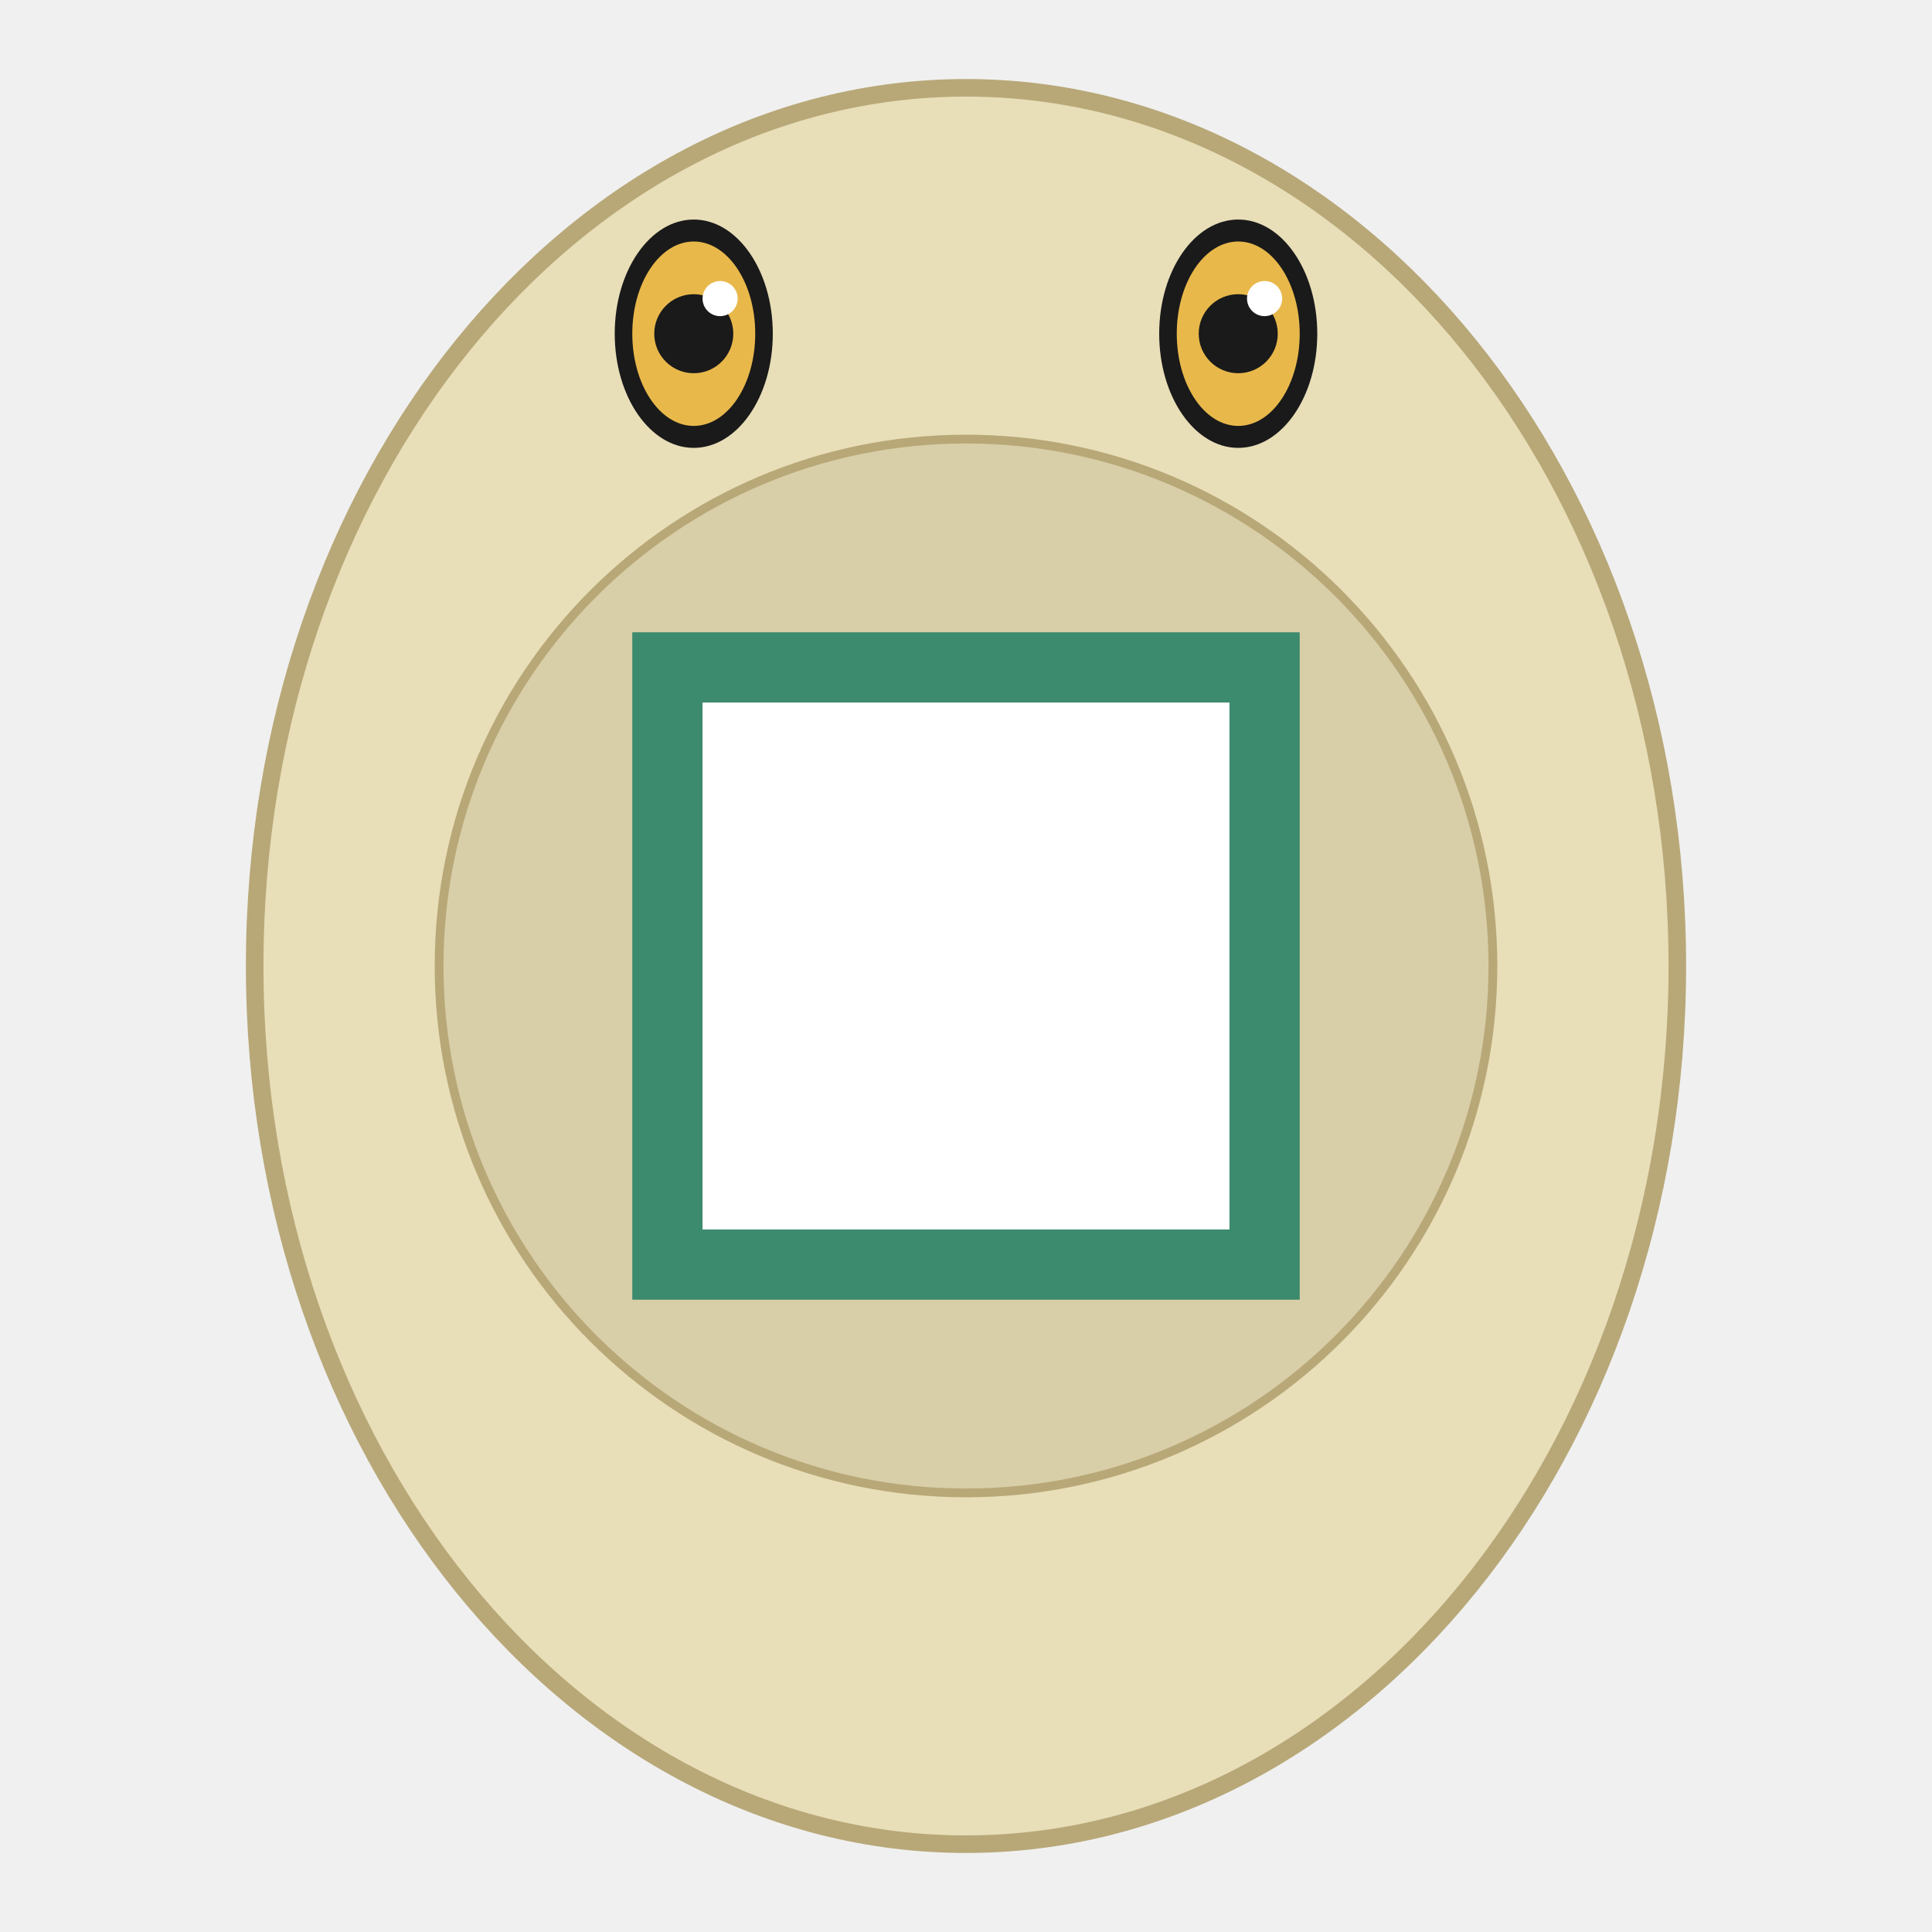
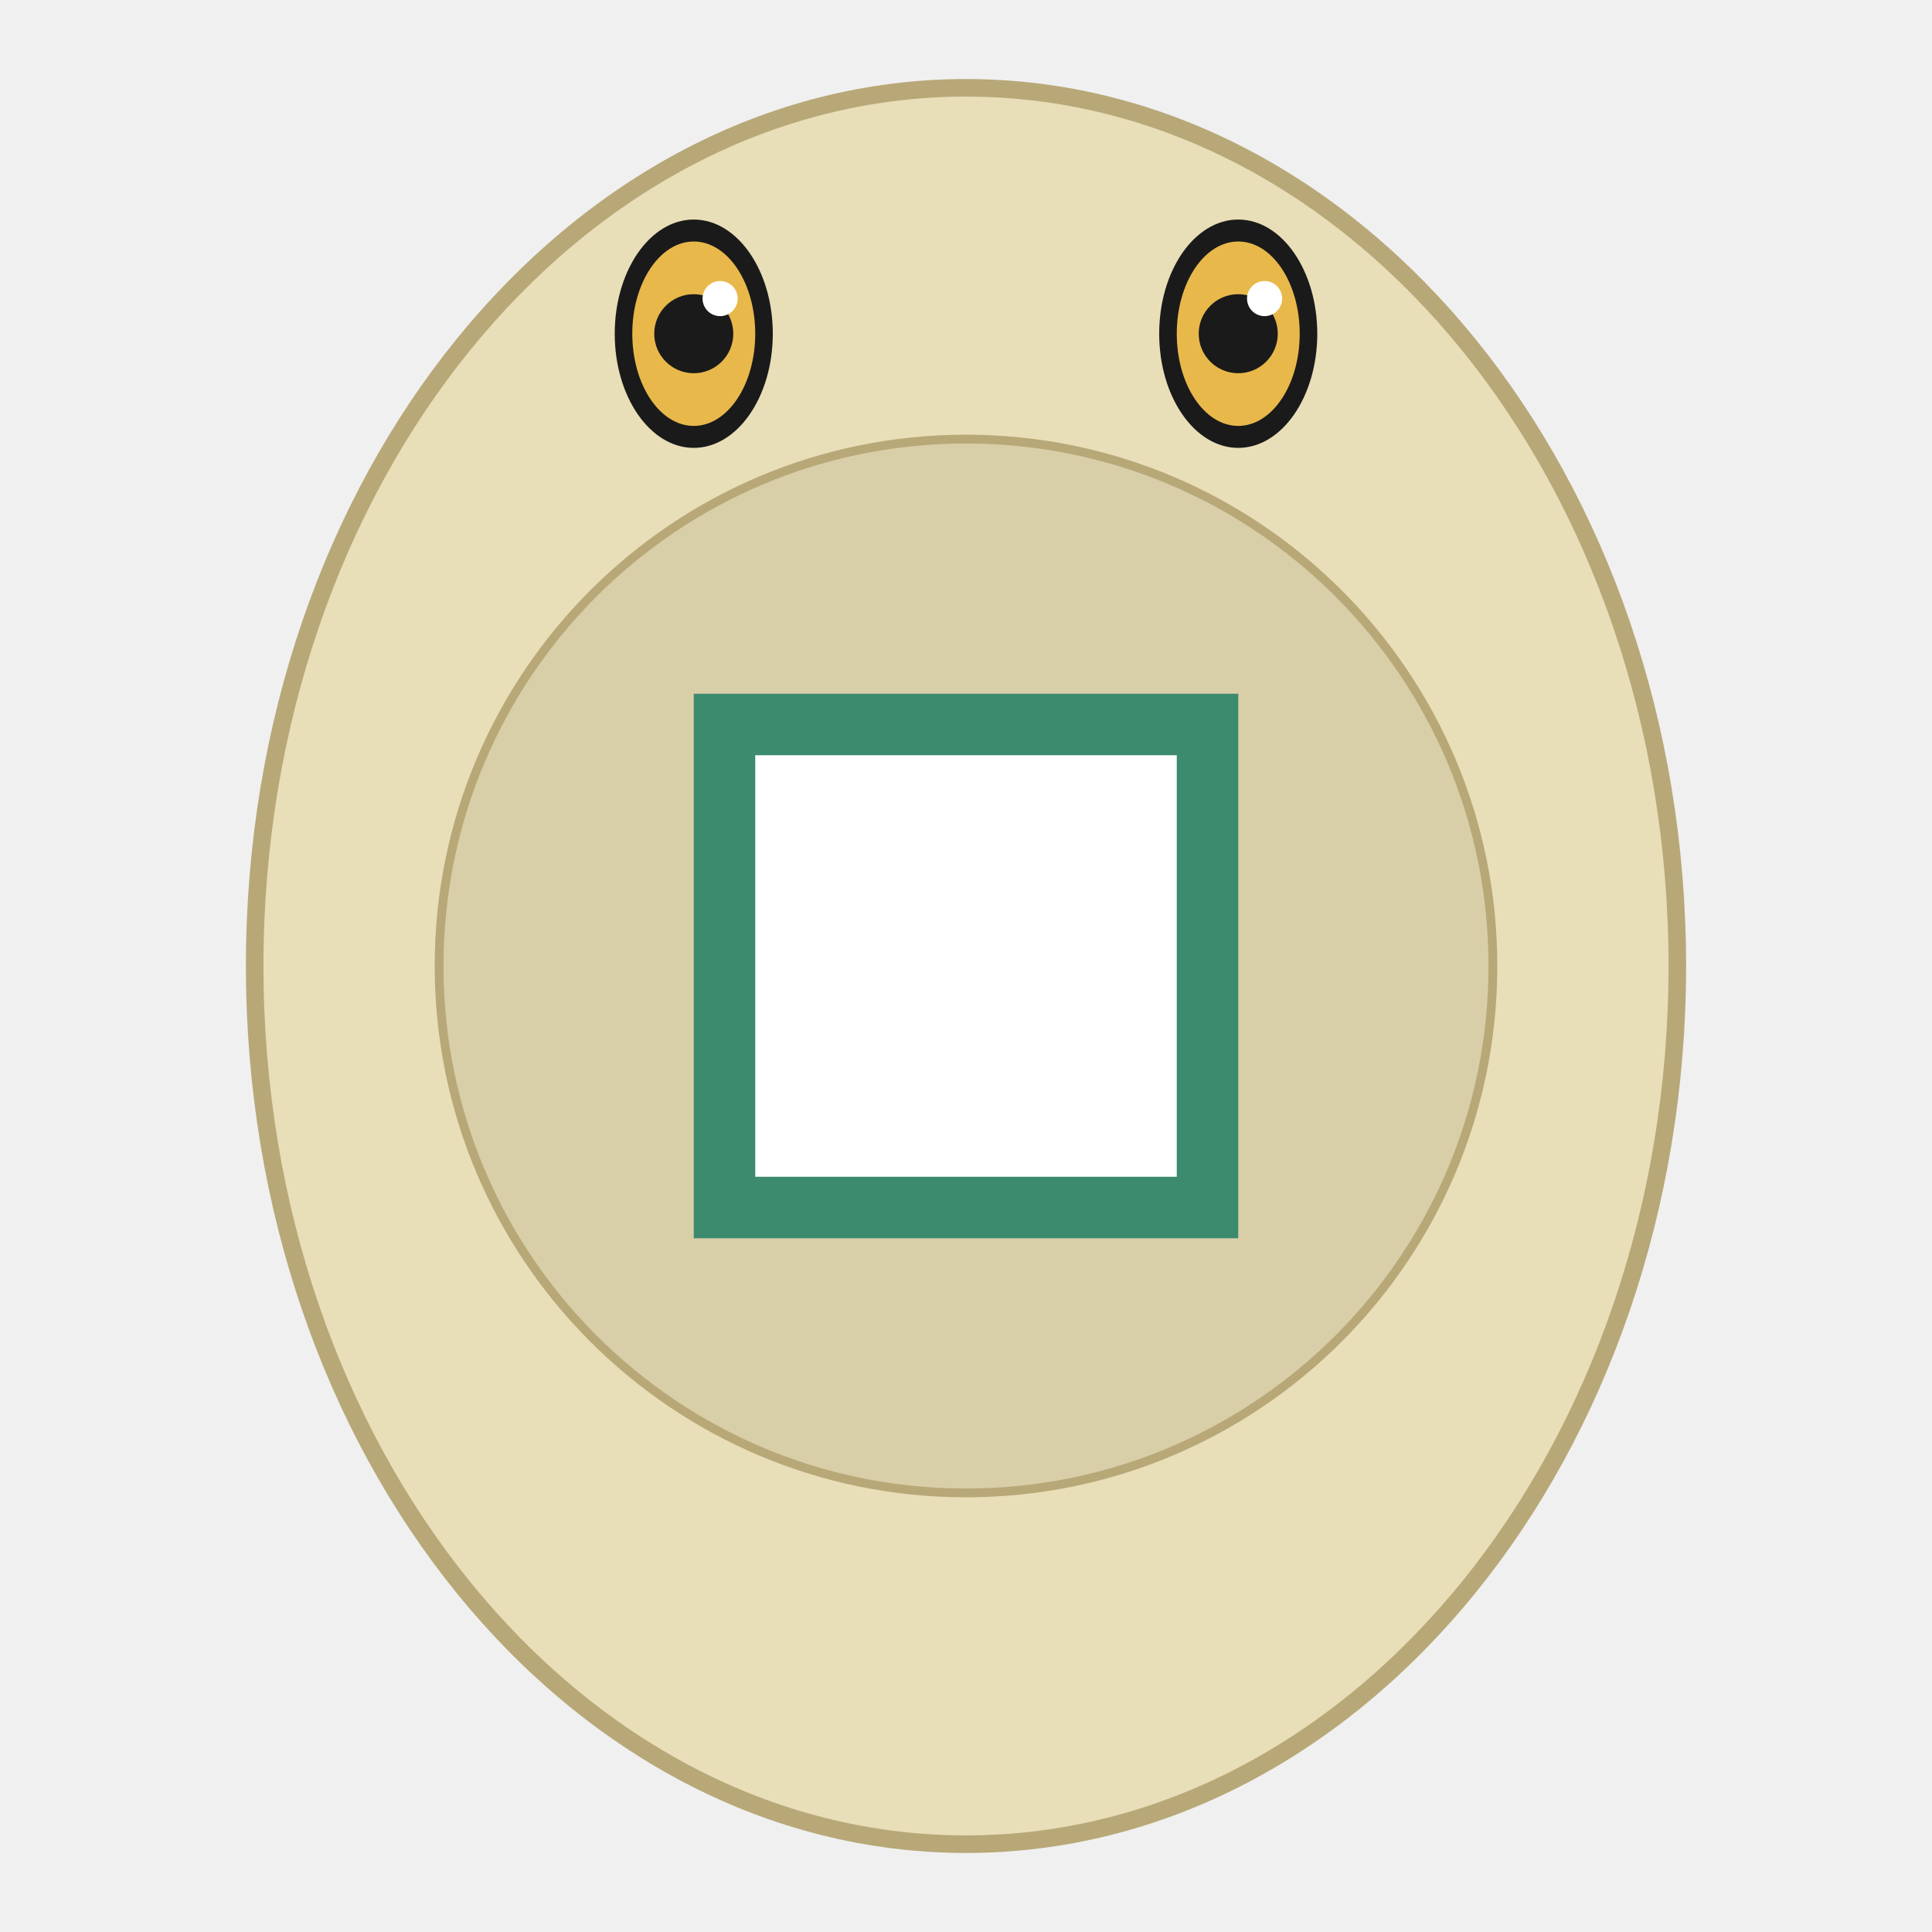
<svg xmlns="http://www.w3.org/2000/svg" width="220mm" height="220mm" viewBox="-110 -110 220 220" version="1.1" style="stroke-linecap:round;stroke-linejoin:round;">
  <ellipse cx="0" cy="0" rx="81" ry="100" style="fill:#E8DEB8;stroke:#B8A878;stroke-width:2;" />
  <circle cx="0" cy="0" r="60" style="fill:#D8CEA8;stroke:#B8A878;stroke-width:1;" />
-   <rect x="-38" y="-38" width="76" height="76" style="fill:#3C8B6E;stroke:none;" />
-   <rect x="-30" y="-30" width="60" height="60" style="fill:#ffffff;stroke:none;" />
+   <rect x="-31" y="-31" width="62" height="62" style="fill:#3C8B6E;stroke:none;" />
+   <rect x="-24" y="-24" width="48" height="48" style="fill:#ffffff;stroke:none;" />
  <ellipse cx="-31" cy="-72" rx="9" ry="13" style="fill:#1a1a1a;stroke:none;" />
  <ellipse cx="-31" cy="-72" rx="7" ry="10.5" style="fill:#E8B84B;stroke:none;" />
  <circle cx="-31" cy="-72" r="4.5" style="fill:#1a1a1a;stroke:none;" />
  <circle cx="-28" cy="-76" r="2" style="fill:#ffffff;stroke:none;" />
  <ellipse cx="31" cy="-72" rx="9" ry="13" style="fill:#1a1a1a;stroke:none;" />
  <ellipse cx="31" cy="-72" rx="7" ry="10.5" style="fill:#E8B84B;stroke:none;" />
  <circle cx="31" cy="-72" r="4.5" style="fill:#1a1a1a;stroke:none;" />
  <circle cx="34" cy="-76" r="2" style="fill:#ffffff;stroke:none;" />
</svg>
